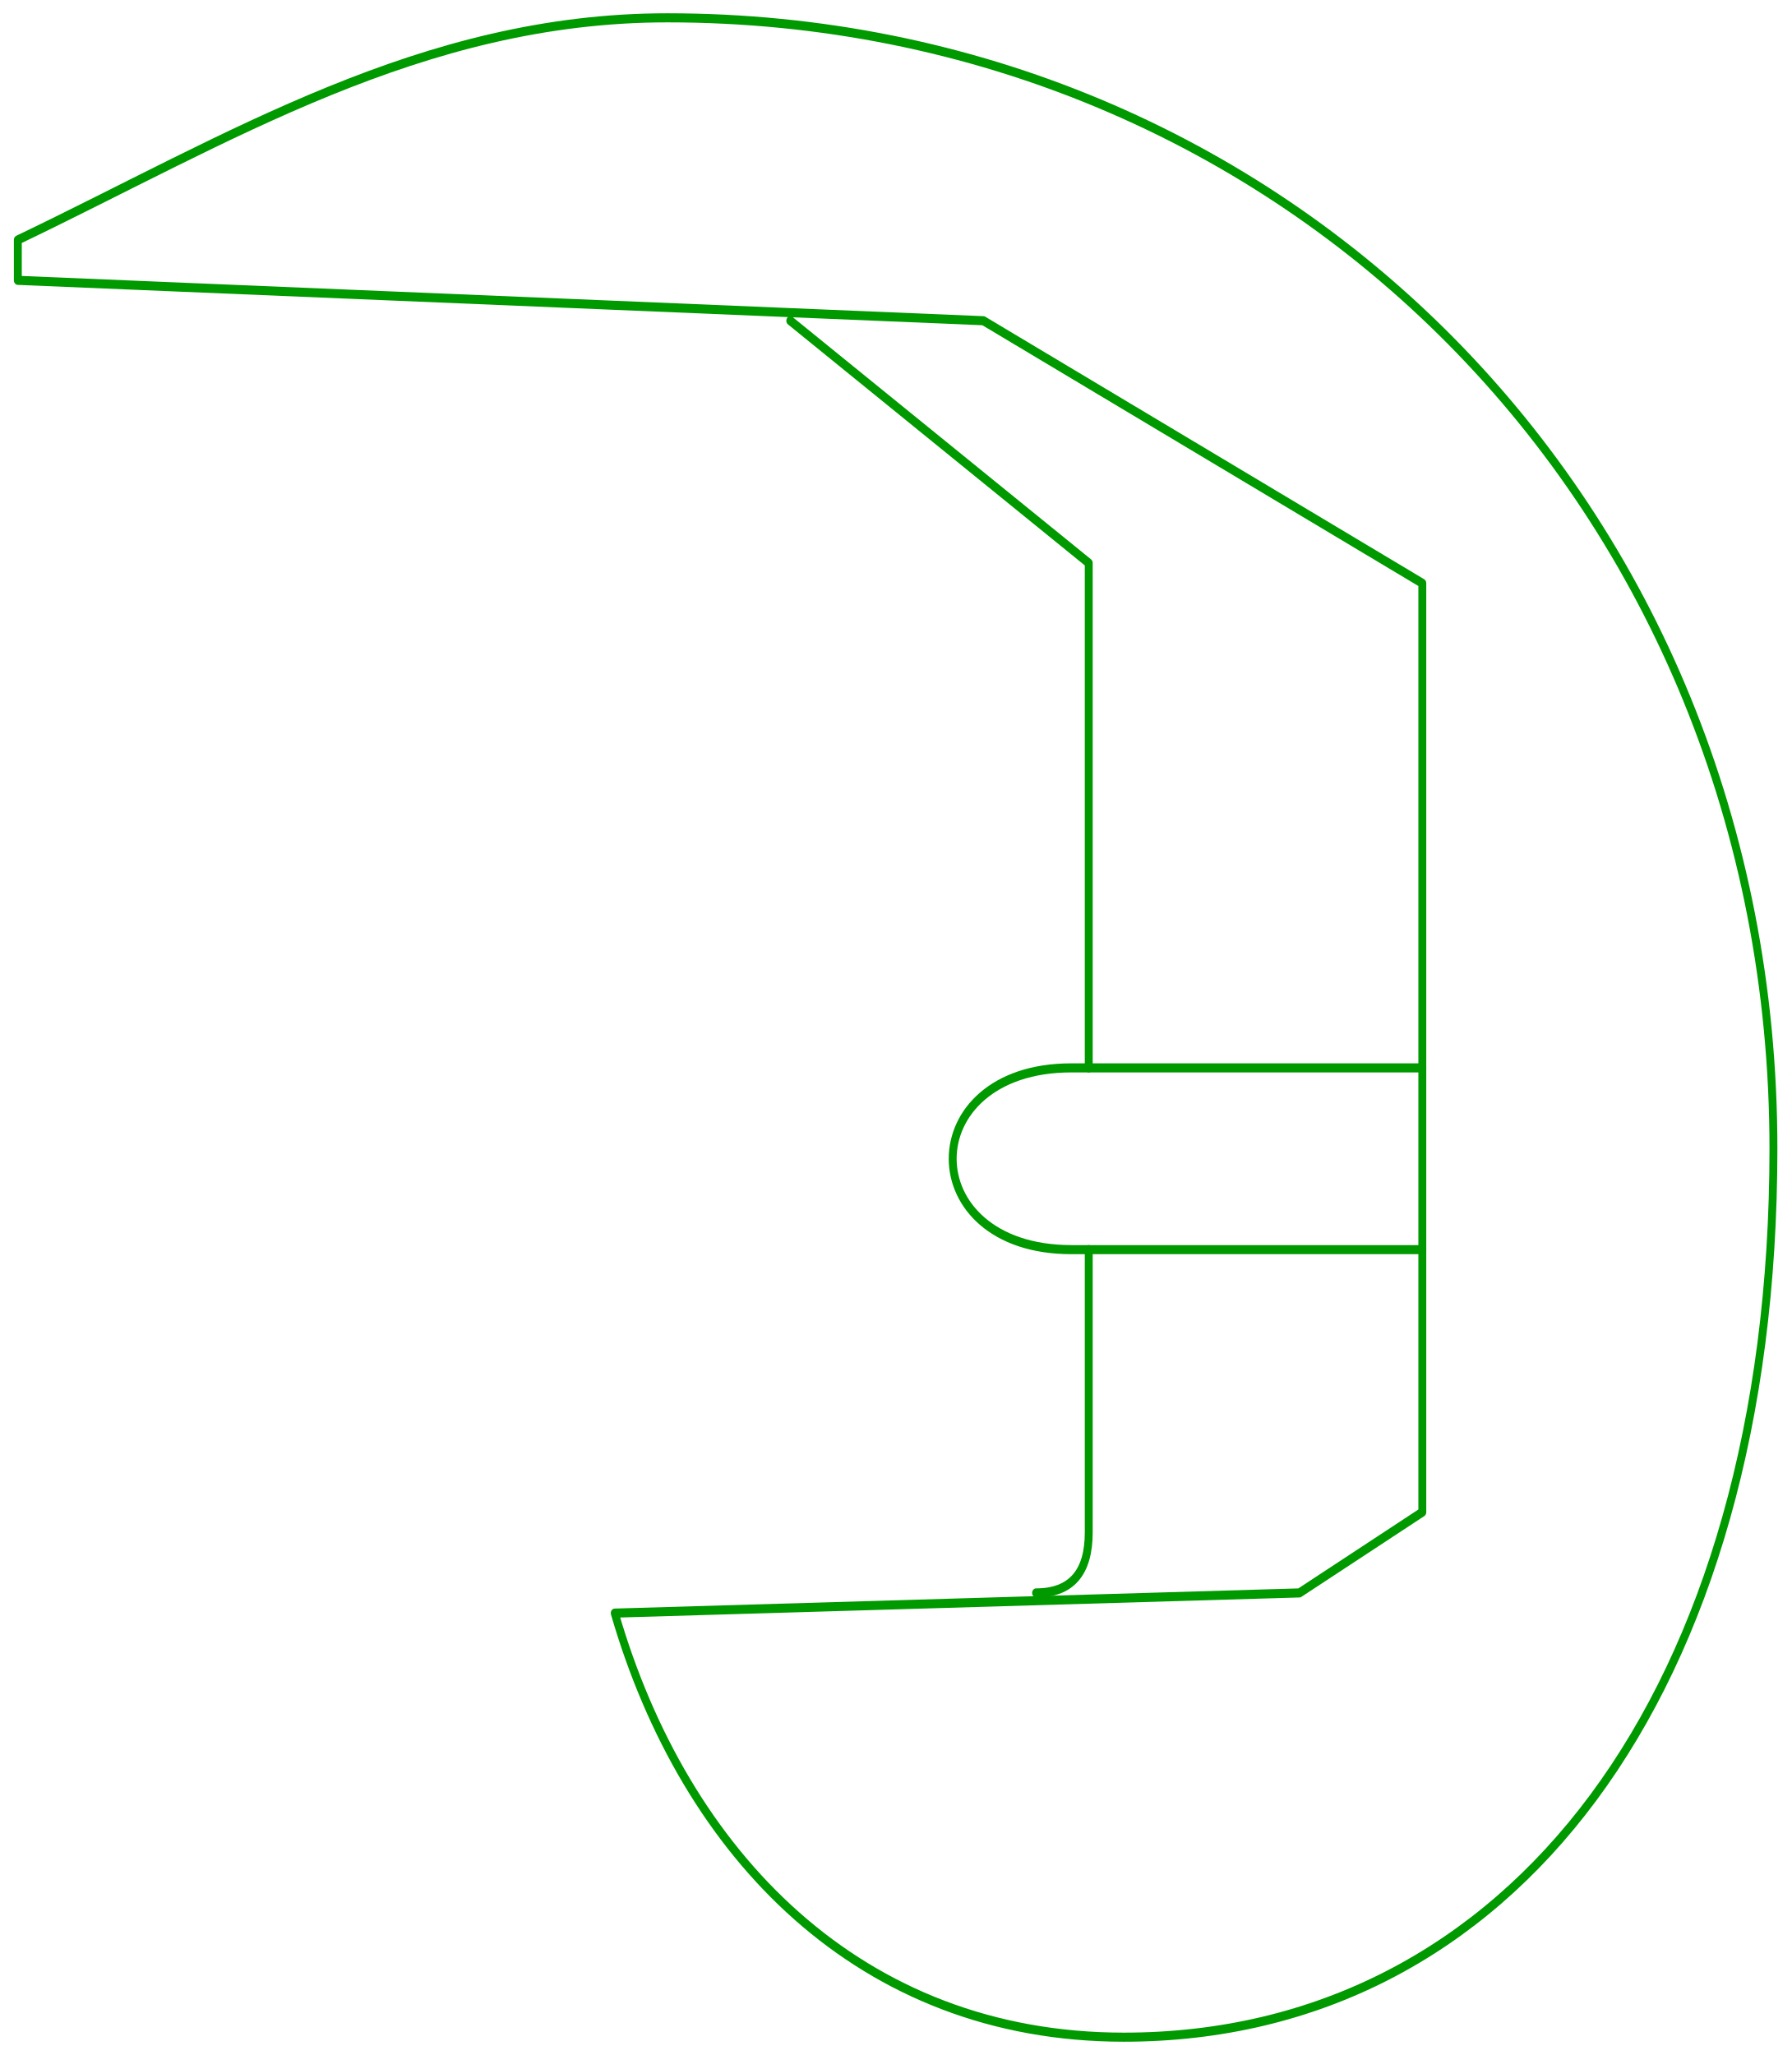
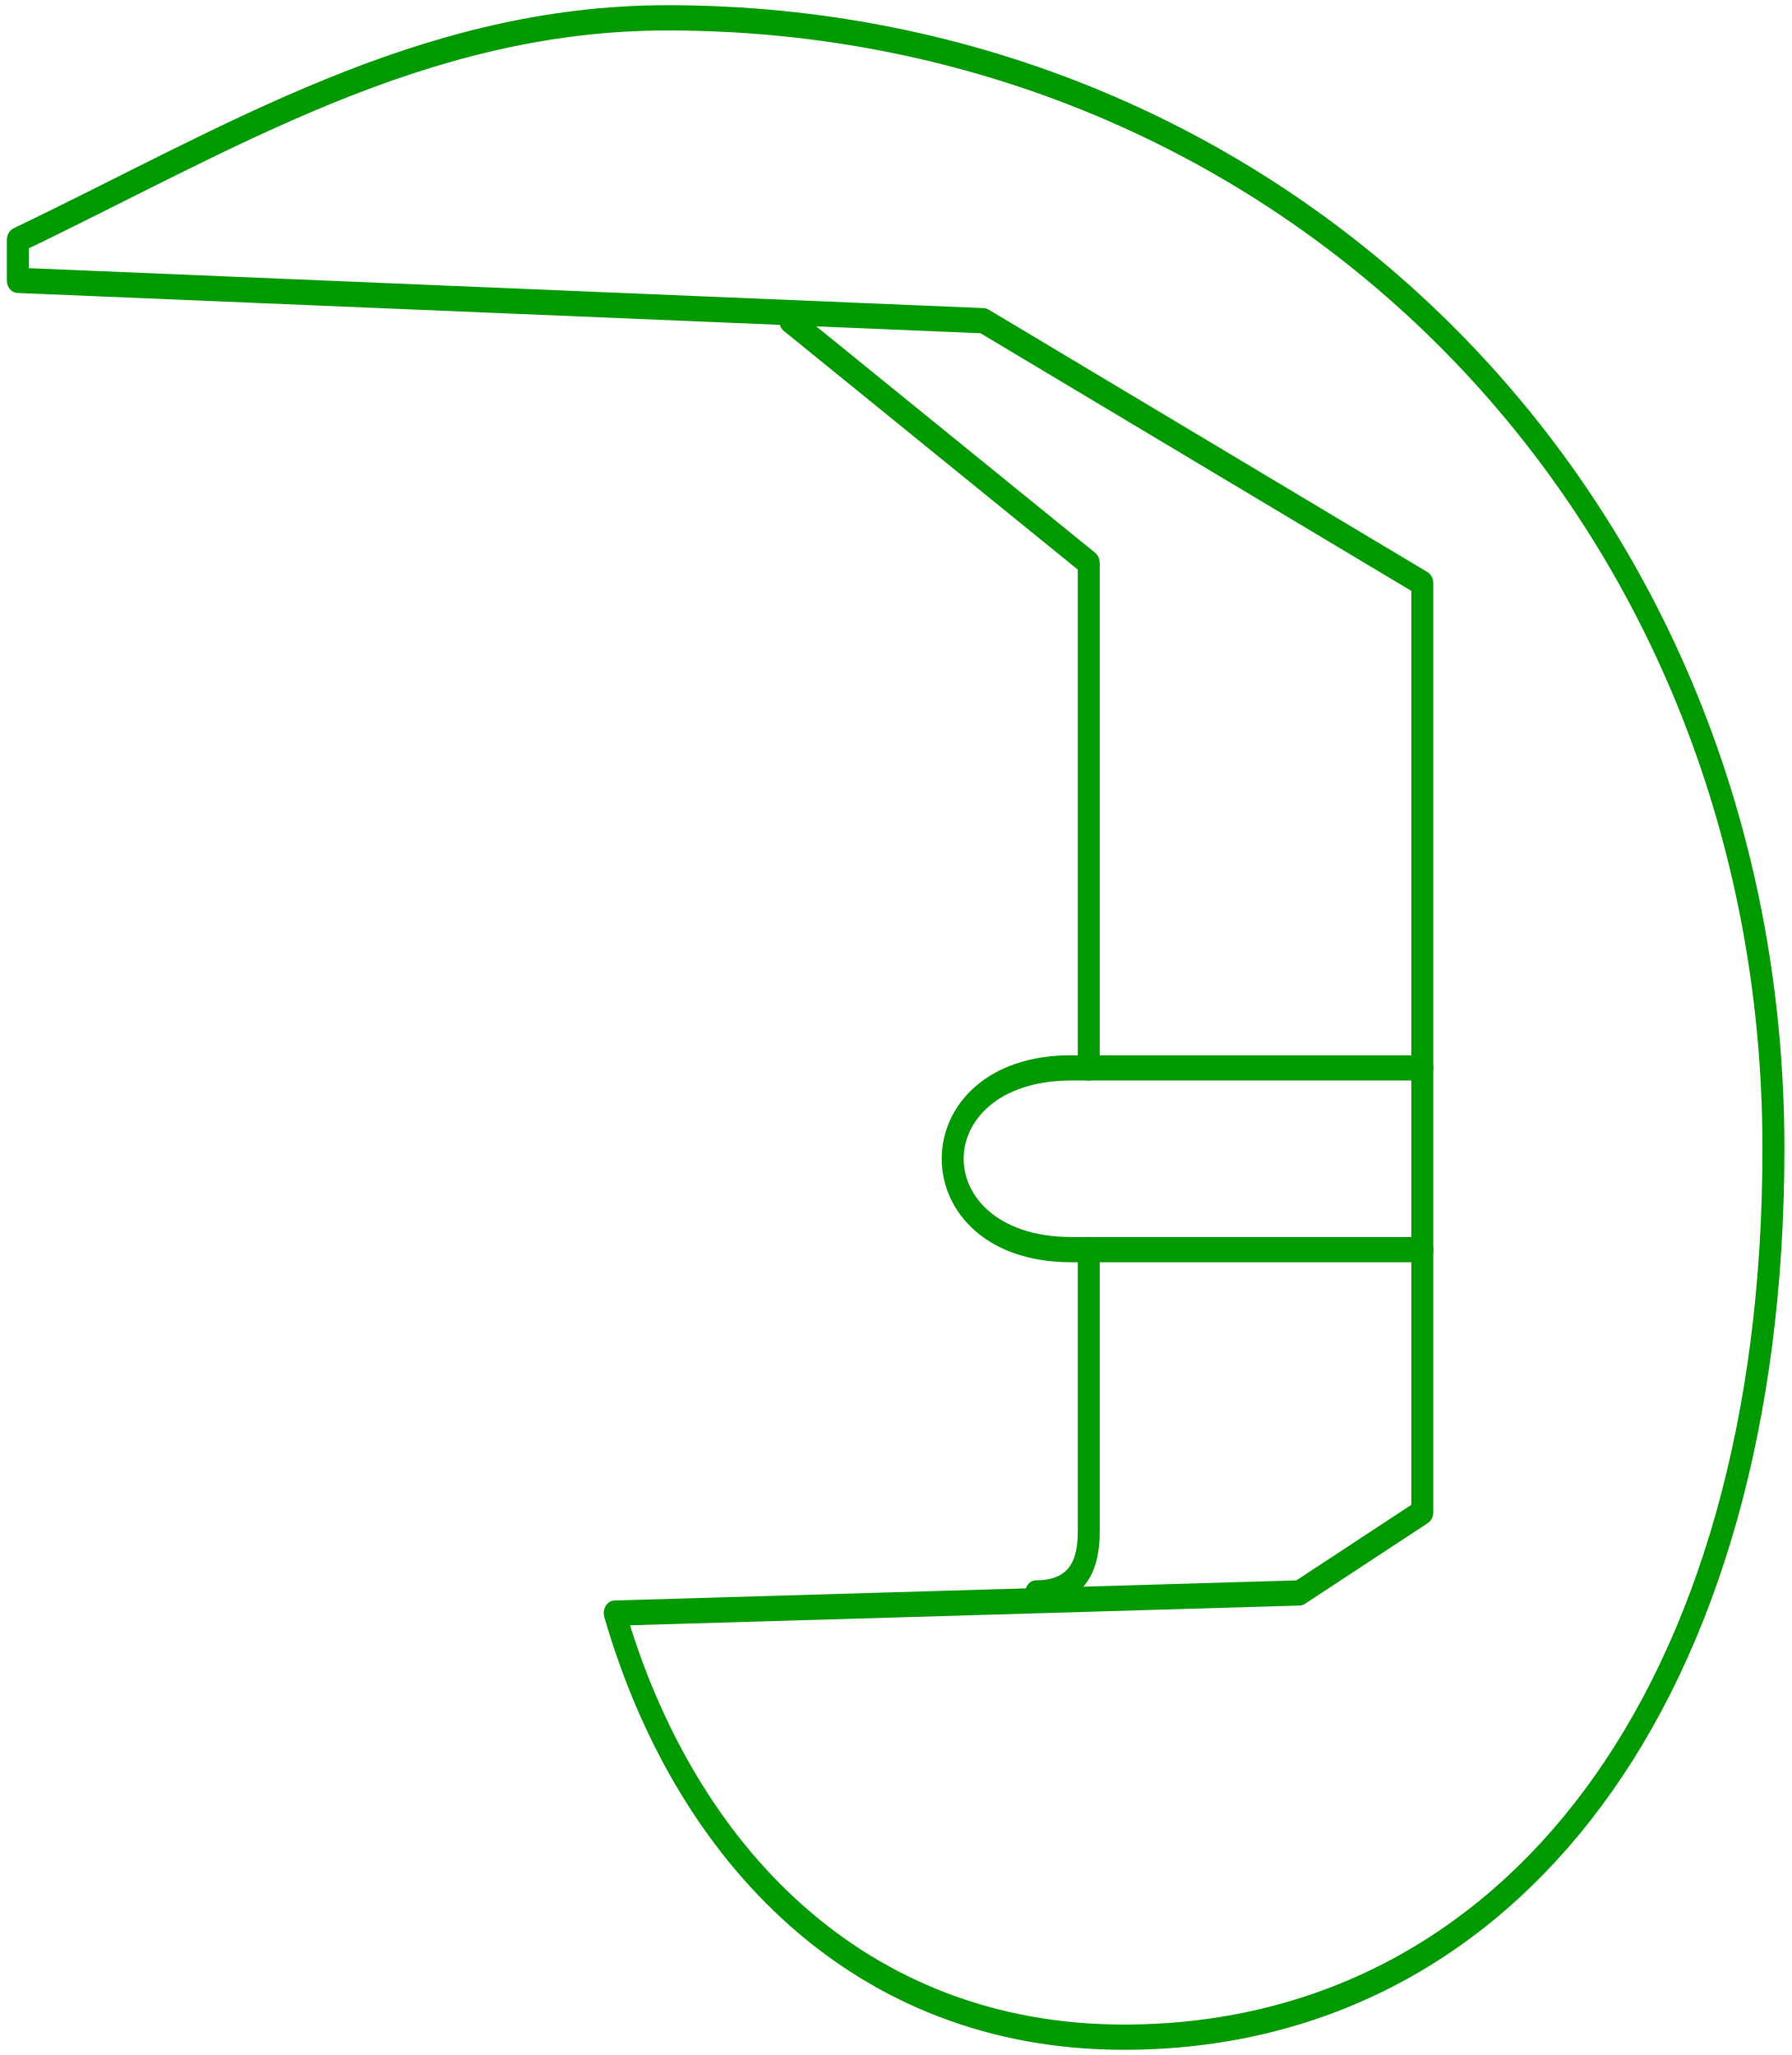
<svg xmlns="http://www.w3.org/2000/svg" width="50.25mm" height="57.65mm" viewBox="-0.5 -0.5 50.25 57.65">
-   <g id="femoral-lateral-size-2" transform="scale(0.4925 0.5665)" fill="none" stroke="#009900" stroke-width="0.45" stroke-linecap="round" stroke-linejoin="round">
+   <g id="femoral-lateral-size-2" transform="scale(0.4925 0.5665)" fill="none" stroke="#009900" stroke-width="1.25" stroke-linecap="round" stroke-linejoin="round">
    <path d="M0 11      C12 6 23 0 37 0      C72 0 100 24 100 56      C100 83 85 100 63 100      C48 100 38 91 34 79      L73 78 L80 74 L80 28 L55 15 L0 13 Z" />
    <path d="M44 15 L61 27 L61 52" />
    <path d="M61 61 L61 75 Q61 78 58 78" />
    <path d="M80 52 H60 C51 52 51 61 60 61 H80" />
  </g>
</svg>
